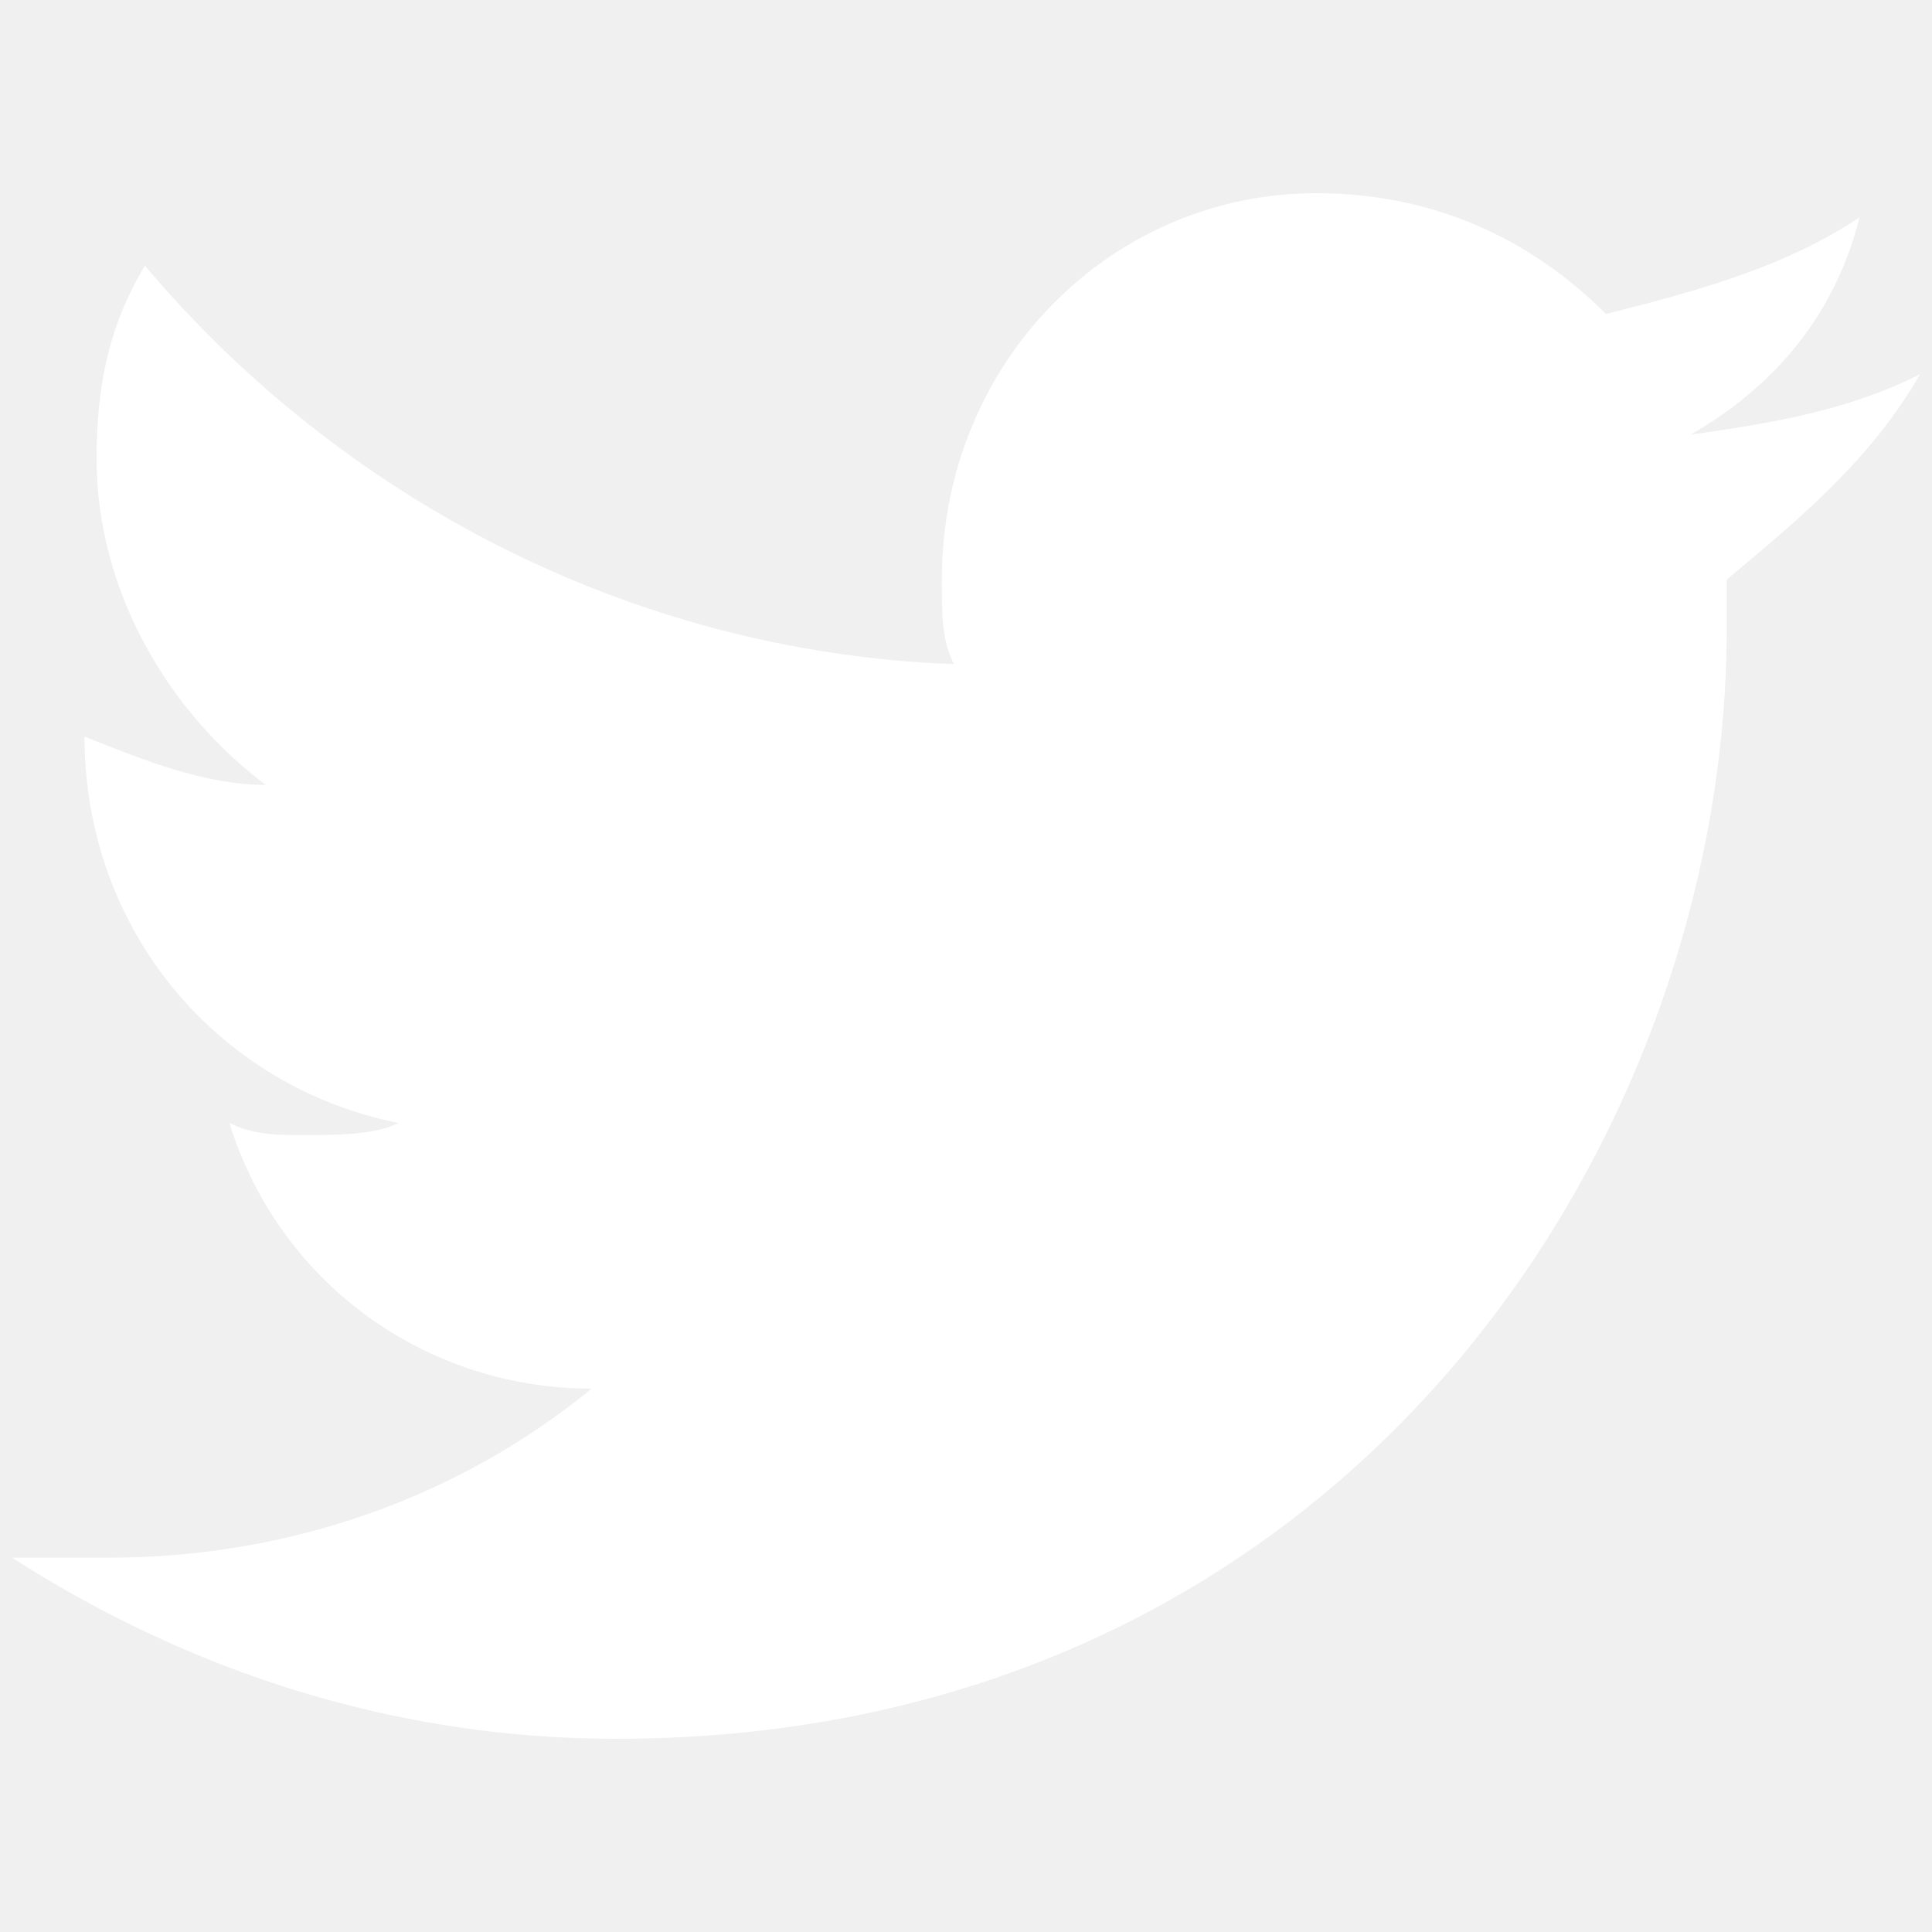
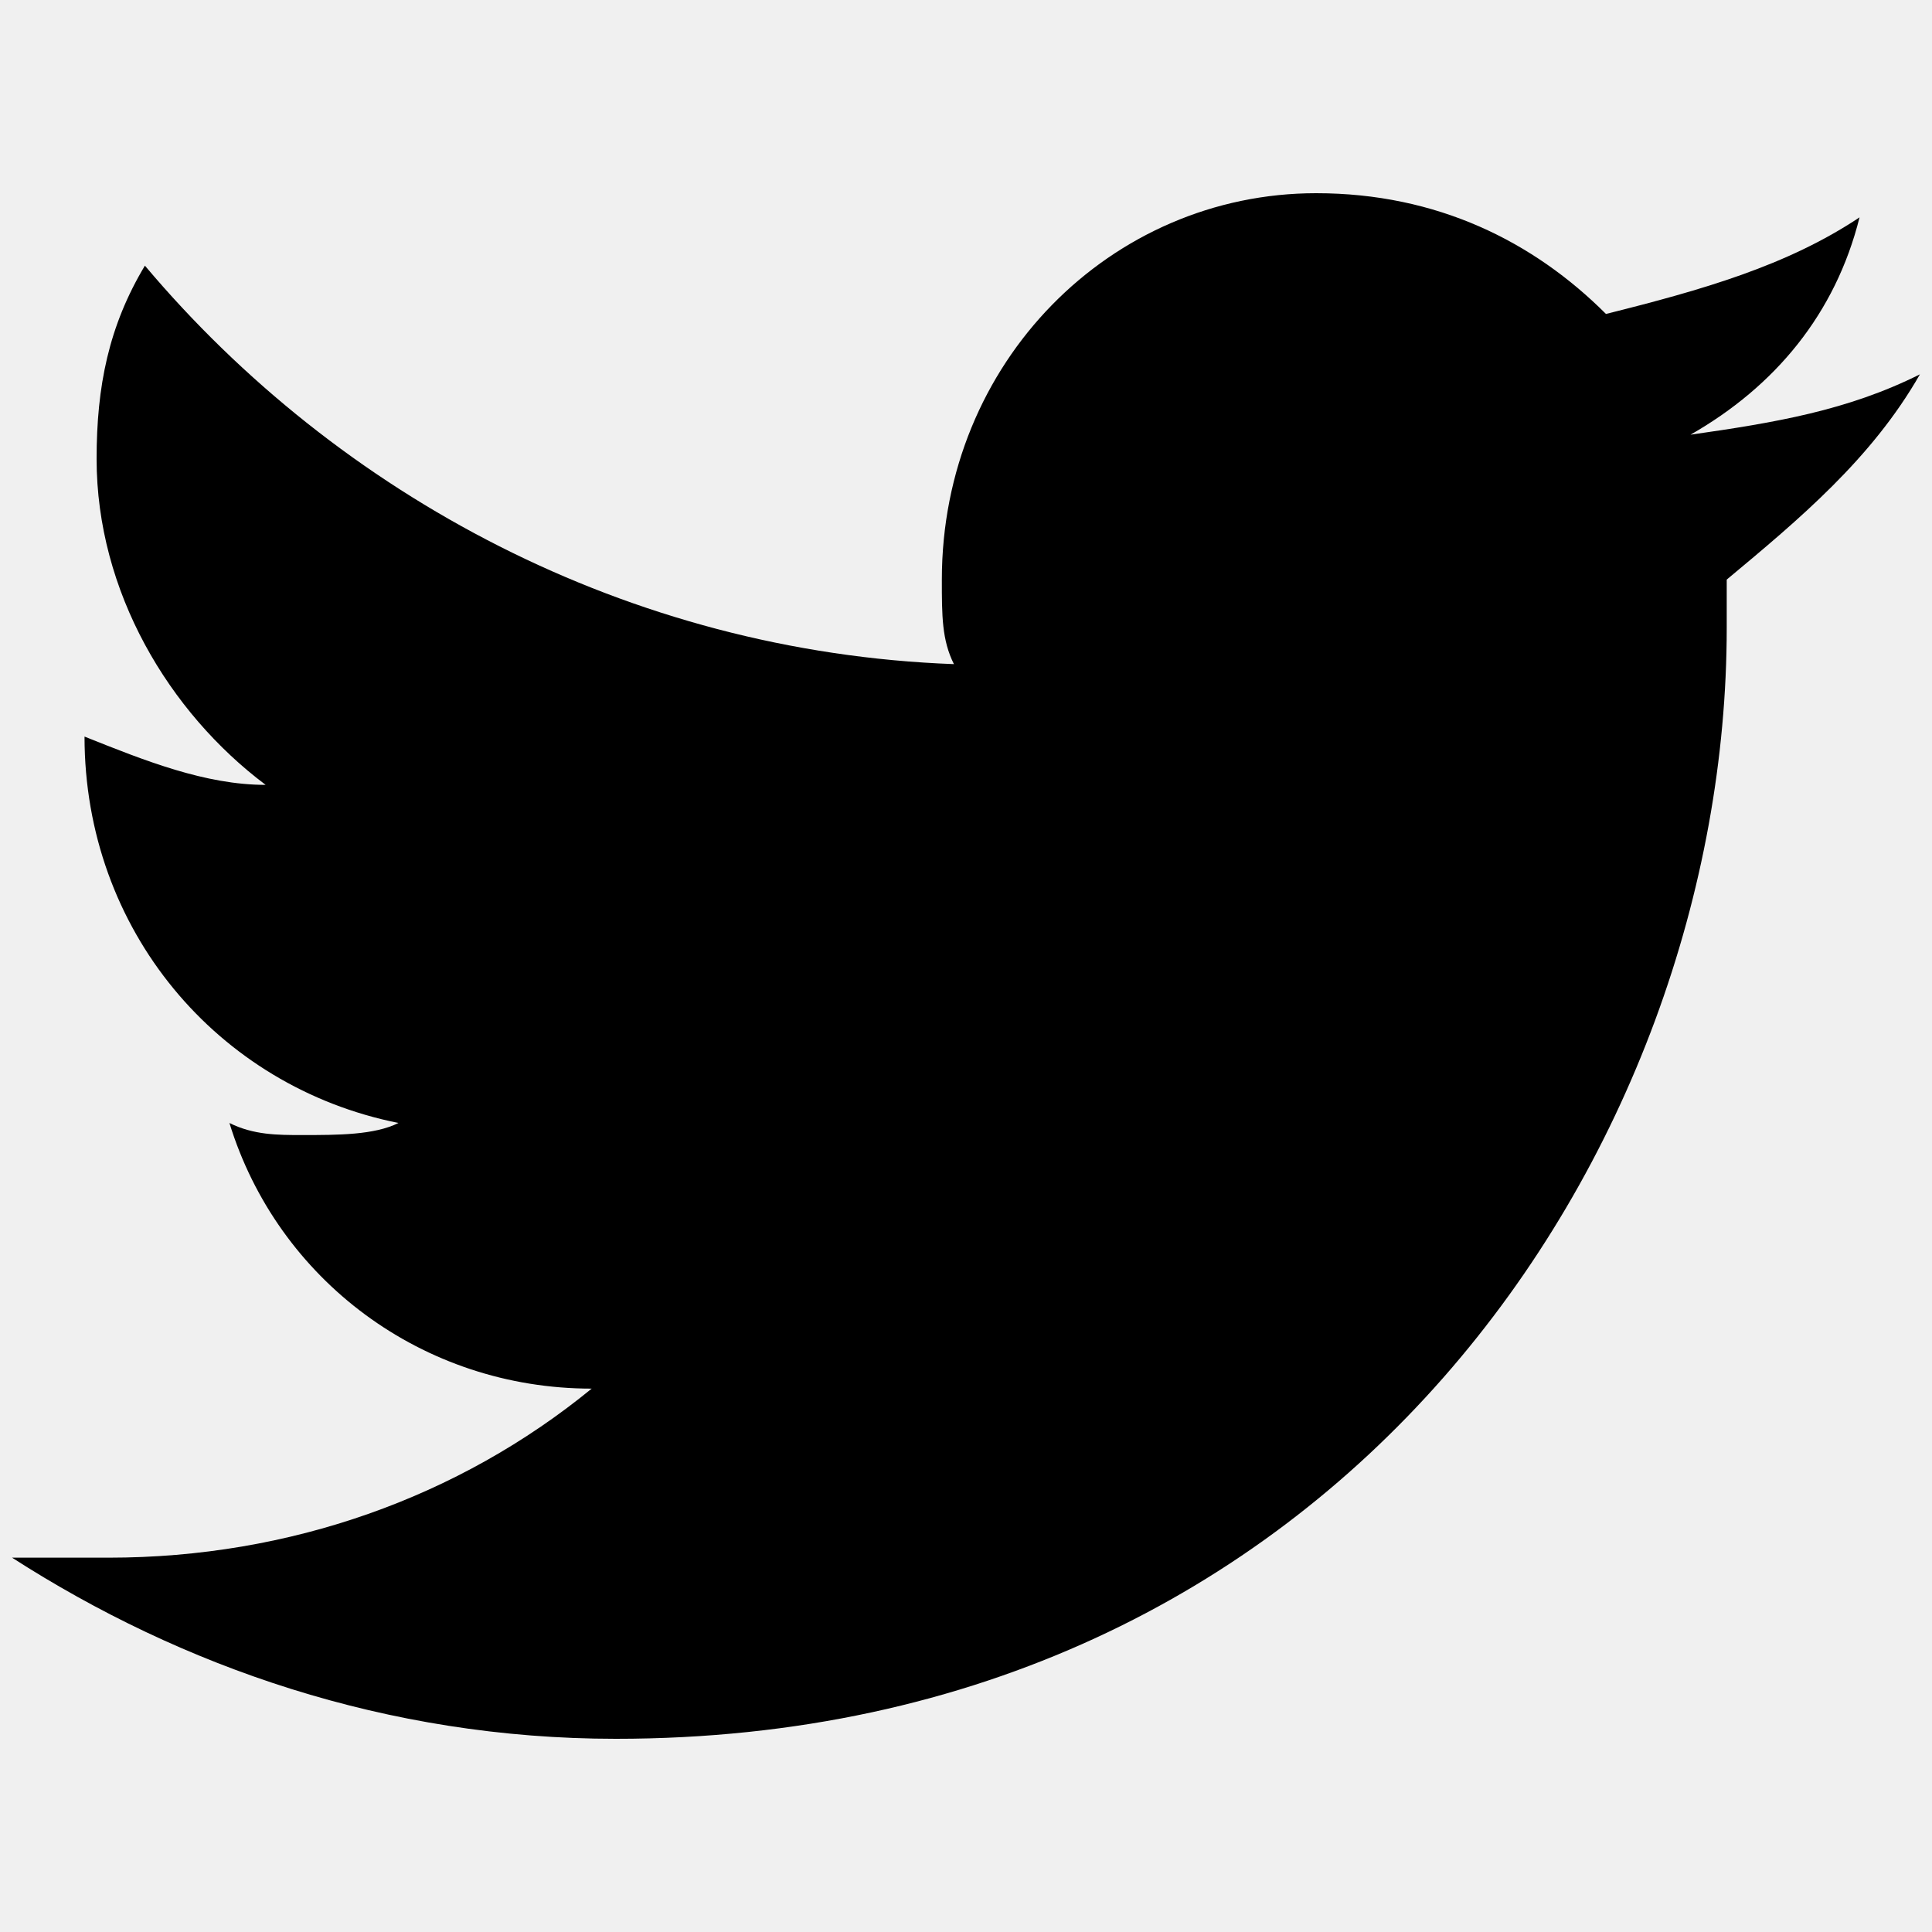
<svg xmlns="http://www.w3.org/2000/svg" viewBox="0 0 16 16">
-   <path style="fill: #ffffff;" d="M15.9,3.1c-0.6,0.3-1.2,0.4-1.9,0.5c0.7-0.4,1.2-1,1.4-1.8c-0.6,0.4-1.3,0.6-2.1,0.8c-0.6-0.6-1.4-1-2.4-1 C9.2,1.6,7.8,3,7.8,4.8c0,0.3,0,0.5,0.1,0.7C5.2,5.4,2.8,4.1,1.2,2.2c-0.3,0.5-0.4,1-0.4,1.6c0,1.1,0.6,2.1,1.4,2.7 c-0.5,0-1-0.2-1.5-0.4c0,0,0,0,0,0c0,1.6,1.1,2.9,2.6,3.2C3.1,9.4,2.8,9.4,2.5,9.4c-0.2,0-0.4,0-0.6-0.1c0.4,1.3,1.6,2.2,3,2.2 c-1.1,0.9-2.5,1.4-4,1.4c-0.3,0-0.5,0-0.8,0c1.4,0.9,3.1,1.5,5,1.5c6,0,9.2-4.9,9.2-9.2c0-0.1,0-0.3,0-0.4 C14.9,4.3,15.5,3.8,15.9,3.1z" />
+   <path d="M15.9,3.1c-0.6,0.3-1.2,0.4-1.9,0.5c0.7-0.4,1.2-1,1.4-1.8c-0.6,0.4-1.3,0.6-2.1,0.8c-0.6-0.6-1.4-1-2.4-1 C9.2,1.6,7.8,3,7.8,4.8c0,0.3,0,0.5,0.1,0.7C5.2,5.4,2.8,4.1,1.2,2.2c-0.3,0.5-0.4,1-0.4,1.6c0,1.1,0.6,2.1,1.4,2.7 c-0.5,0-1-0.2-1.5-0.4c0,0,0,0,0,0c0,1.6,1.1,2.9,2.6,3.2C3.1,9.4,2.8,9.4,2.5,9.4c-0.2,0-0.4,0-0.6-0.1c0.4,1.3,1.6,2.2,3,2.2 c-1.1,0.9-2.5,1.4-4,1.4c-0.3,0-0.5,0-0.8,0c1.4,0.9,3.1,1.5,5,1.5c6,0,9.2-4.9,9.2-9.2c0-0.1,0-0.3,0-0.4 C14.9,4.3,15.5,3.8,15.9,3.1z" />
</svg>
